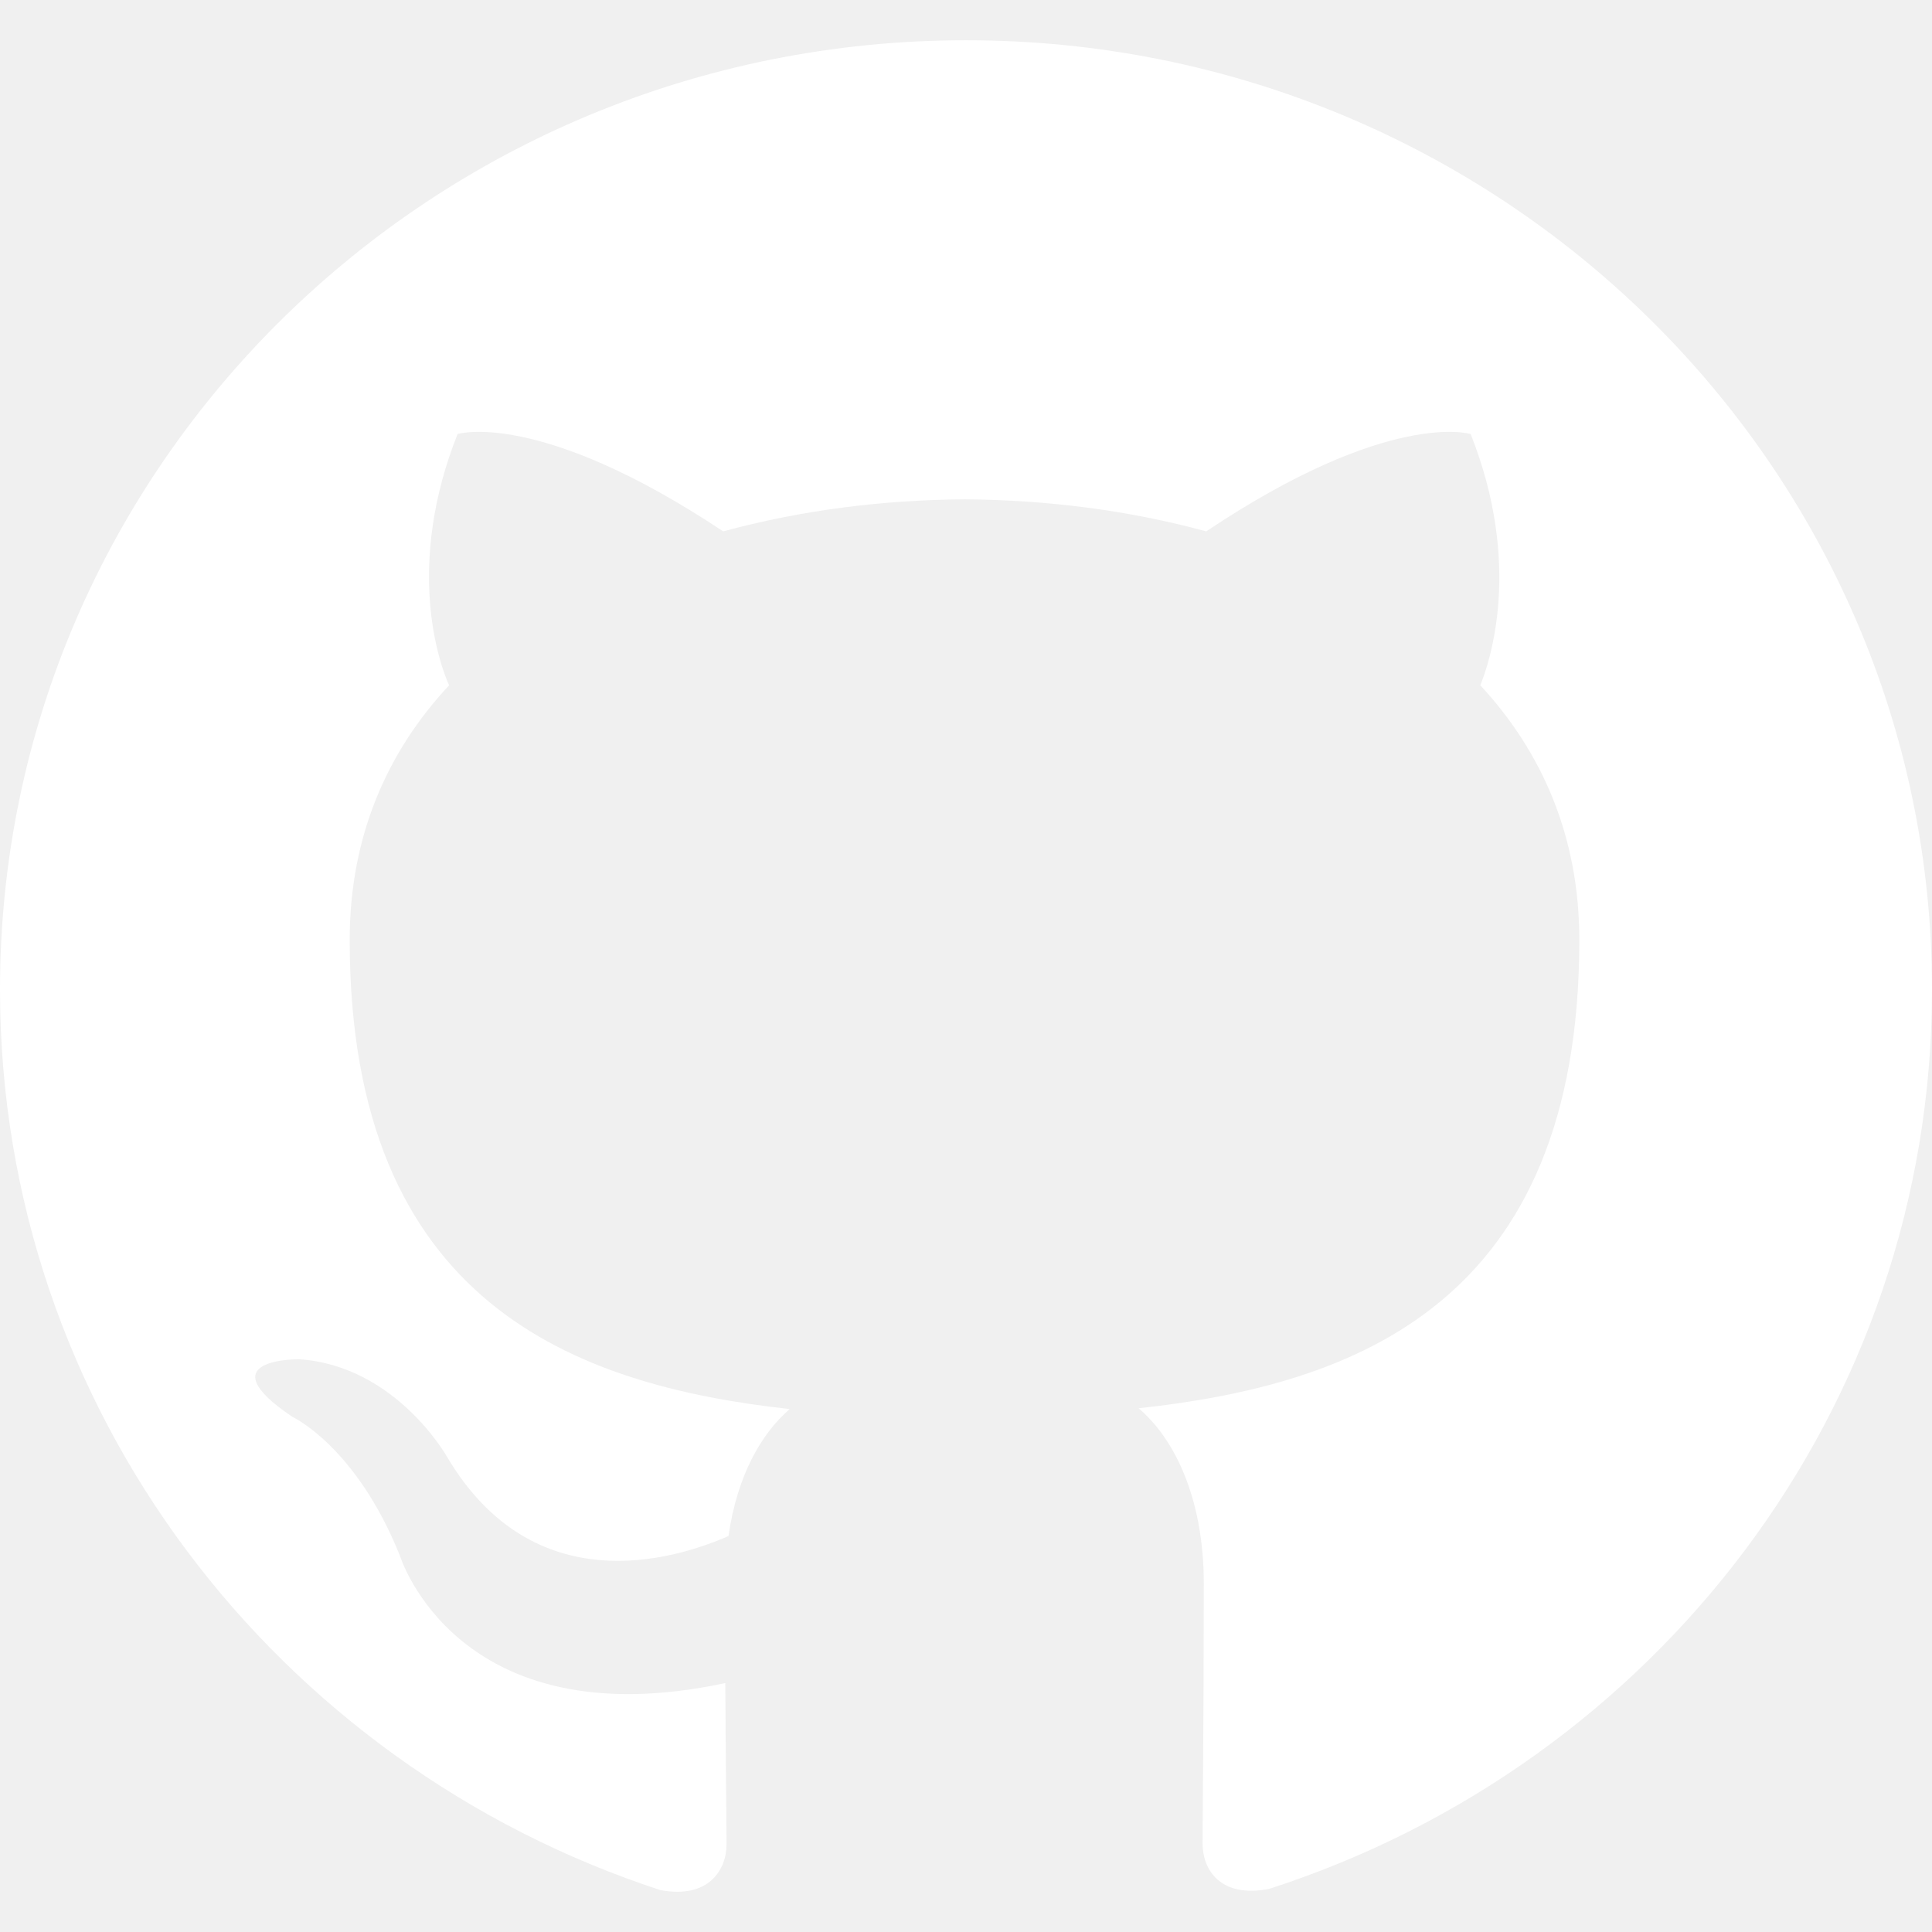
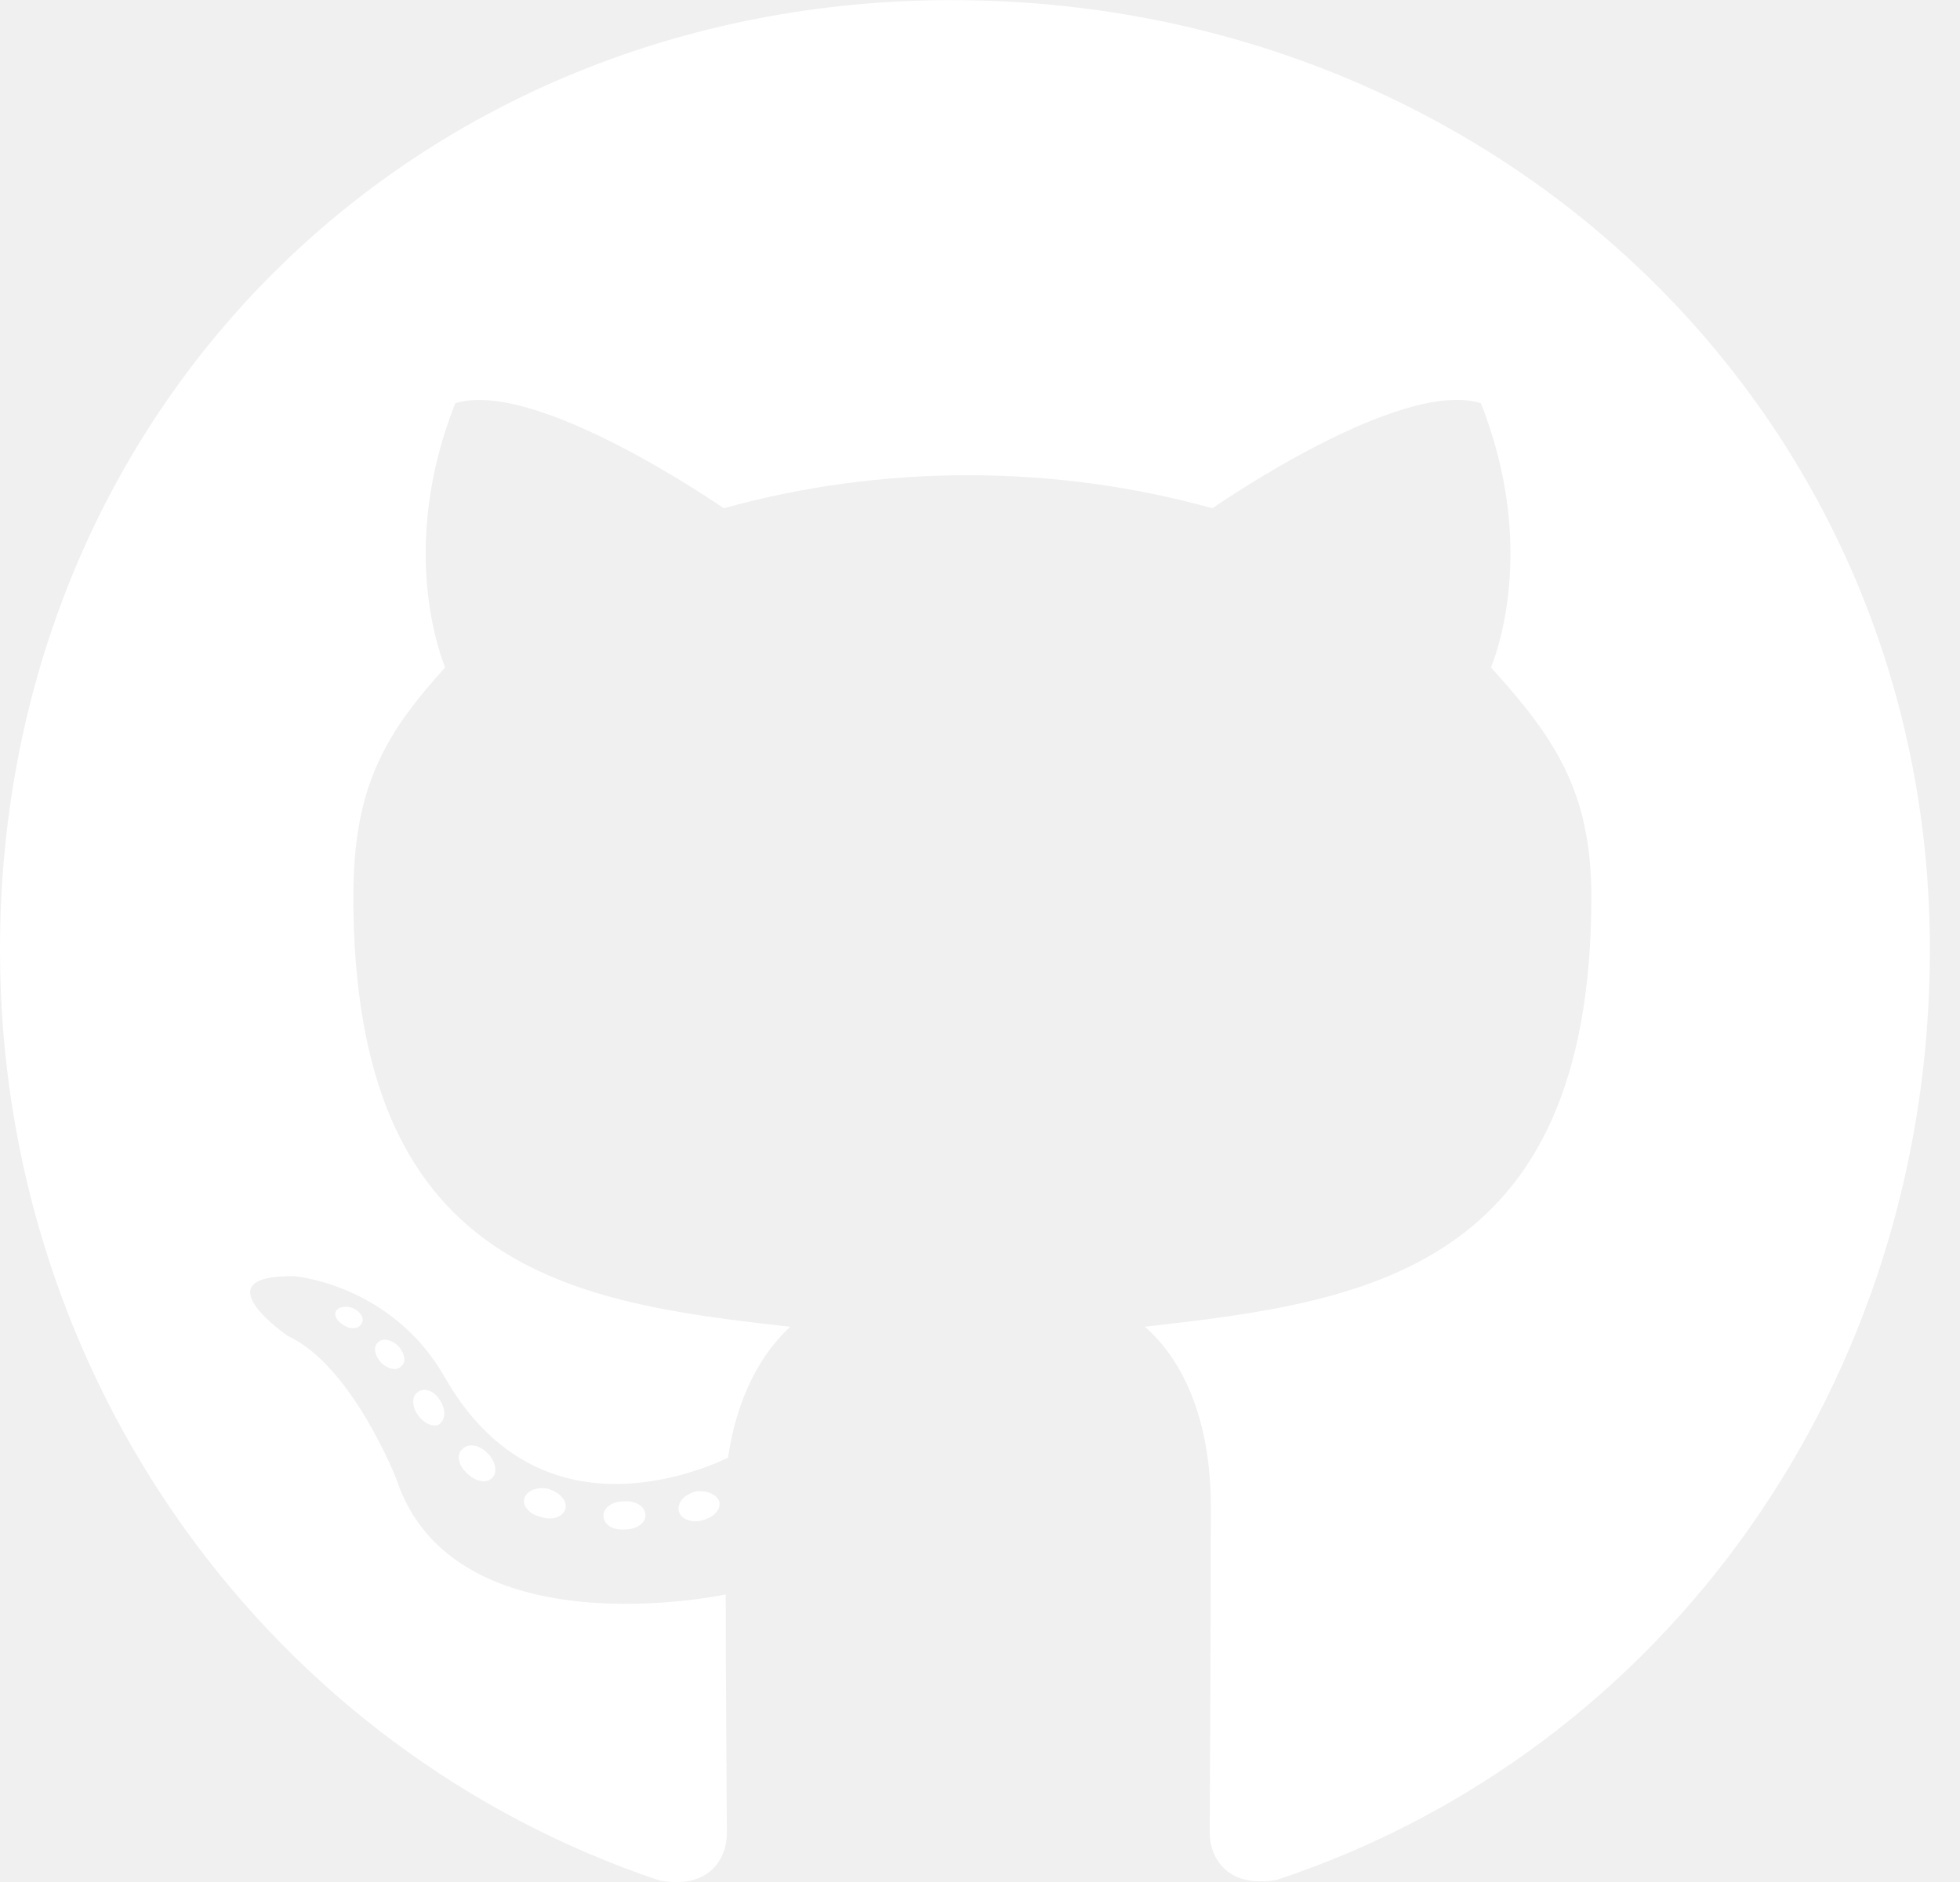
- <svg xmlns="http://www.w3.org/2000/svg" fill="none" height="24" viewBox="0 0 24 24" width="24">
-   <path d="m12 .5c-6.63 0-12 5.28-12 11.792 0 5.211 3.438 9.63 8.205 11.188.6.111.82-.254.82-.567 0-.28-.01-1.022-.015-2.005-3.338.711-4.042-1.582-4.042-1.582-.546-1.361-1.335-1.725-1.335-1.725-1.087-.731.084-.716.084-.716 1.205.082 1.838 1.215 1.838 1.215 1.07 1.803 2.809 1.282 3.495.981.108-.763.417-1.282.76-1.577-2.665-.295-5.466-1.309-5.466-5.827 0-1.287.465-2.339 1.235-3.164-.135-.298-.54-1.497.105-3.121 0 0 1.005-.316 3.3 1.209.96-.262 1.98-.392 3-.398 1.02.006 2.04.136 3 .398 2.28-1.525 3.285-1.209 3.285-1.209.645 1.624.24 2.823.12 3.121.765.825 1.23 1.877 1.23 3.164 0 4.53-2.805 5.527-5.475 5.817.42.354.81 1.077.81 2.182 0 1.578-.015 2.846-.015 3.229 0 .309.21.678.825.56 4.801-1.548 8.236-5.97 8.236-11.173 0-6.512-5.373-11.792-12-11.792z" fill="#fff" />
+ <svg xmlns="http://www.w3.org/2000/svg" fill="none" height="24" viewBox="0 0 25 24" width="25">
+   <path d="m8.233 19.325c0 .099-.114.179-.258.179-.164.015-.278-.065-.278-.179 0-.099.114-.179.258-.179.149-.015.278.065.278.179zm-1.543-.223c-.035.099.065.213.213.243.129.05.278 0 .308-.099.03-.099-.065-.213-.213-.258-.129-.035-.273.015-.308.114zm2.194-.084c-.144.035-.243.129-.228.243.015.099.144.164.293.129.144-.035.243-.129.228-.228-.015-.094-.149-.159-.293-.144zm3.265-19.017c-6.883 0-12.149 5.226-12.149 12.109 0 5.504 3.464 10.213 8.412 11.871.635.114.859-.278.859-.601 0-.308-.015-2.005-.015-3.047 0 0-3.474.744-4.203-1.479 0 0-.566-1.444-1.38-1.816 0 0-1.136-.779.079-.764 0 0 1.236.099 1.916 1.28 1.087 1.916 2.908 1.365 3.618 1.037.114-.794.437-1.345.794-1.672-2.774-.308-5.573-.71-5.573-5.484 0-1.365.377-2.05 1.171-2.923-.129-.323-.551-1.653.129-3.37 1.037-.323 3.424 1.34 3.424 1.34.993-.278 2.059-.422 3.117-.422s2.124.144 3.117.422c0 0 2.387-1.667 3.424-1.34.68 1.722.258 3.047.129 3.37.794.878 1.28 1.563 1.28 2.923 0 4.789-2.923 5.171-5.697 5.484.457.392.844 1.136.844 2.303 0 1.673-.015 3.742-.015 4.149 0 .323.228.715.859.601 4.963-1.648 8.327-6.357 8.327-11.861 0-6.883-5.583-12.109-12.466-12.109zm-7.325 17.116c-.065.05-.05.164.035.258.079.079.194.114.258.05.065-.05.05-.164-.035-.258-.079-.079-.194-.114-.258-.05zm-.536-.402c-.035.065.015.144.114.194.079.05.179.035.213-.035.035-.065-.015-.144-.114-.194-.099-.03-.179-.015-.213.035zm1.608 1.767c-.079.065-.05.213.065.308.114.114.258.129.323.05.065-.065.035-.213-.065-.308-.109-.114-.258-.129-.323-.05zm-.566-.73c-.079.05-.079.179 0 .293.079.114.213.164.278.114.079-.065.079-.194 0-.308-.069-.114-.199-.164-.278-.099z" fill="#fff" />
</svg>
